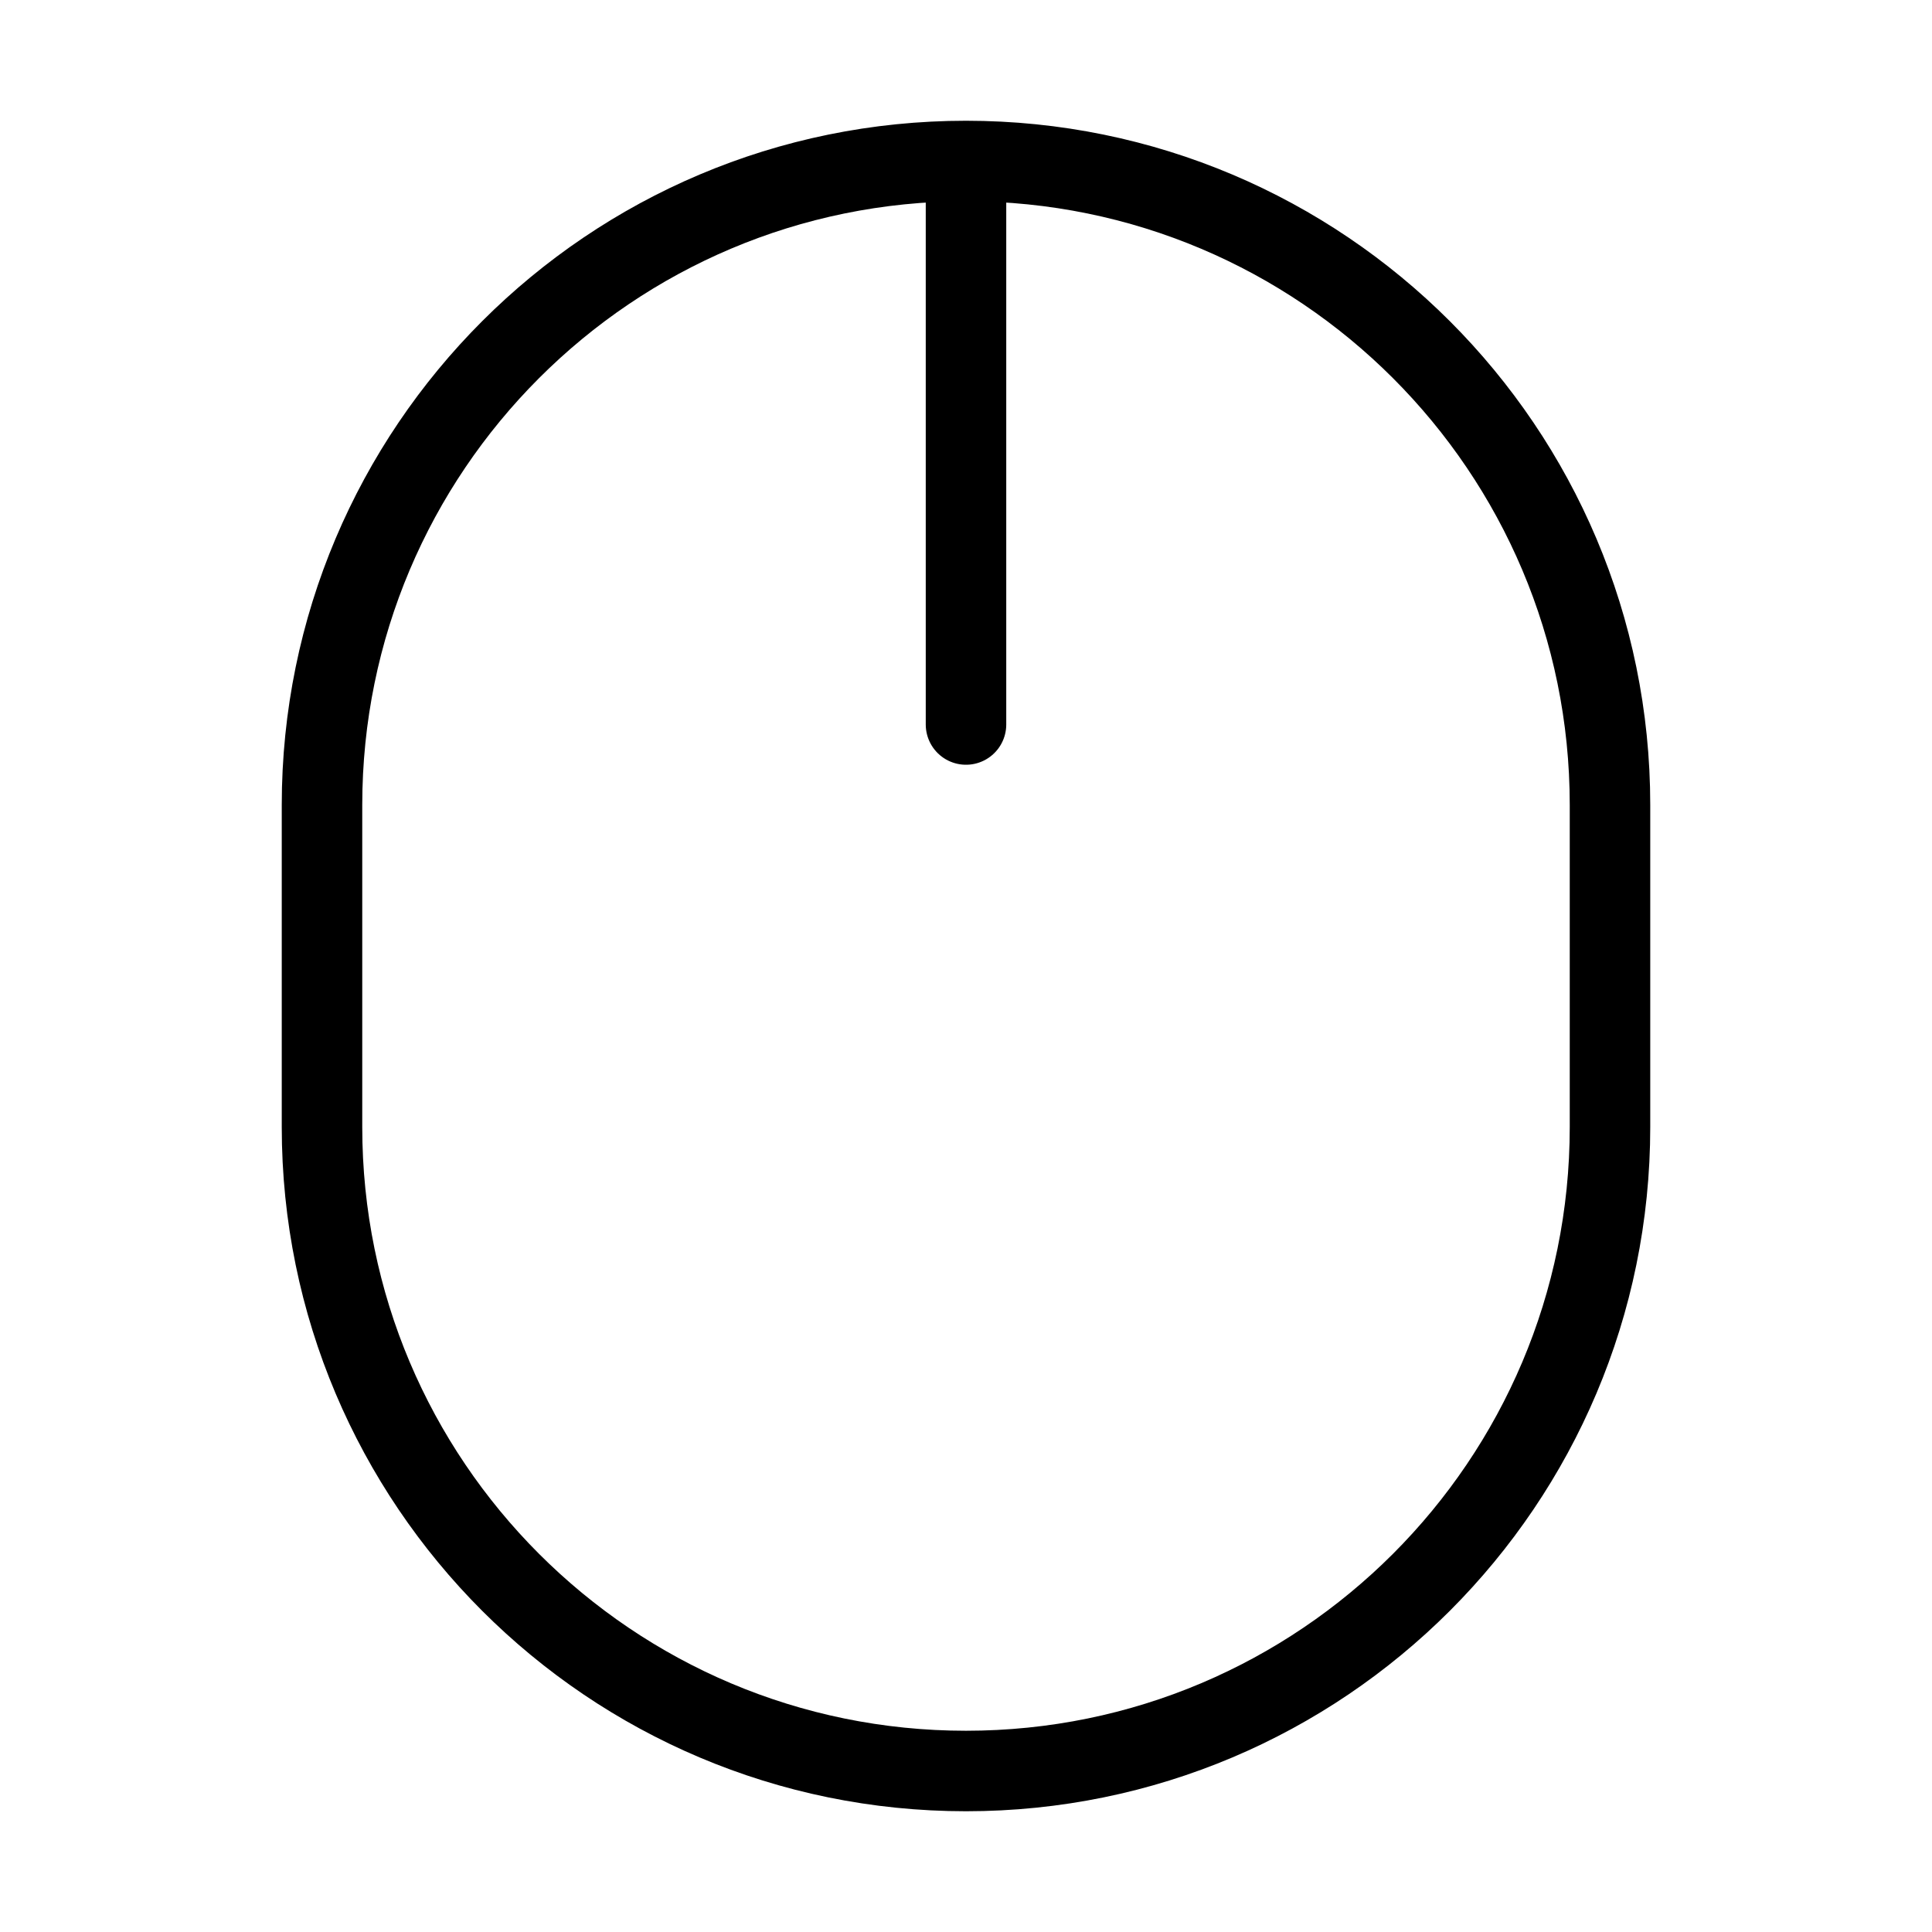
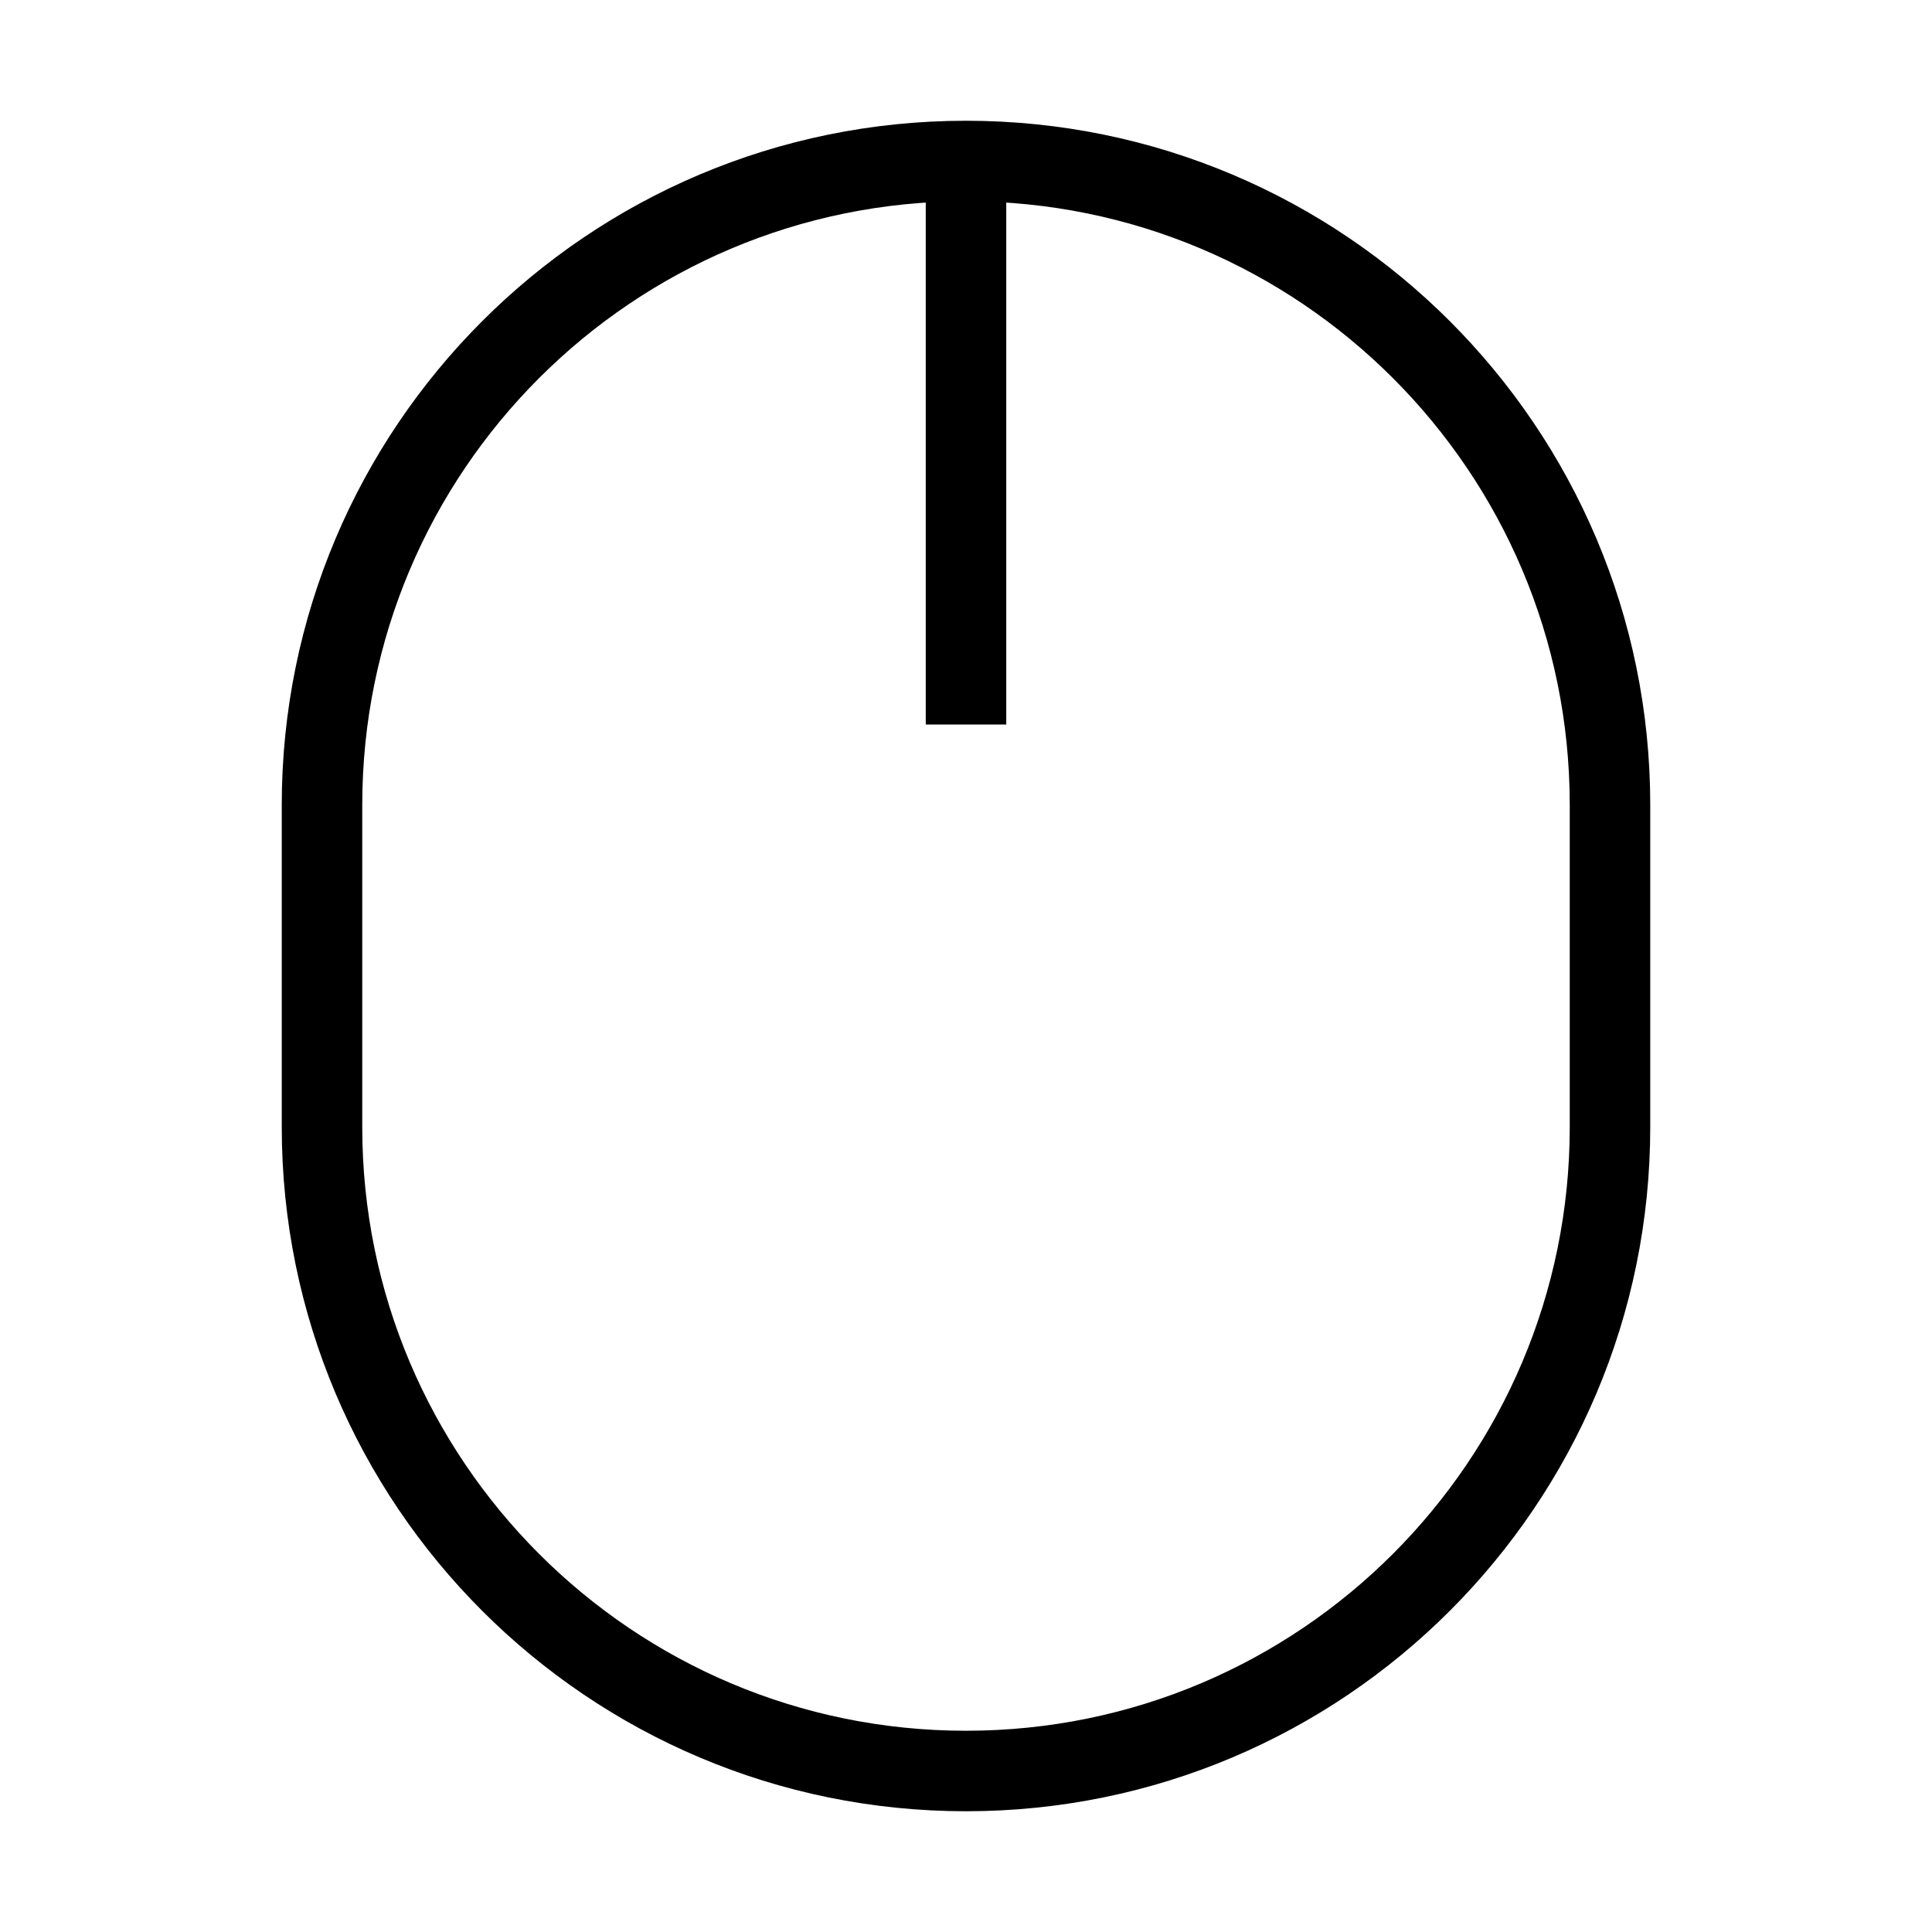
<svg xmlns="http://www.w3.org/2000/svg" width="27px" height="27px" strokeWidth="1.8" viewBox="0 0 24 24" fill="none" color="currentColor">
-   <path d="M12 2V2C16.418 2 20 5.582 20 10V14C20 18.418 16.418 22 12 22V22C7.582 22 4 18.418 4 14V10C4 5.582 7.582 2 12 2V2ZM12 2V9" stroke="currentColor" strokeWidth="1.8" stroke-linecap="round" />
+   <path d="M12 2V2C16.418 2 20 5.582 20 10V14C20 18.418 16.418 22 12 22V22C7.582 22 4 18.418 4 14V10C4 5.582 7.582 2 12 2V2ZM12 2V9" stroke="currentColor" strokeWidth="1.8" strokeLinecap="round" />
</svg>
